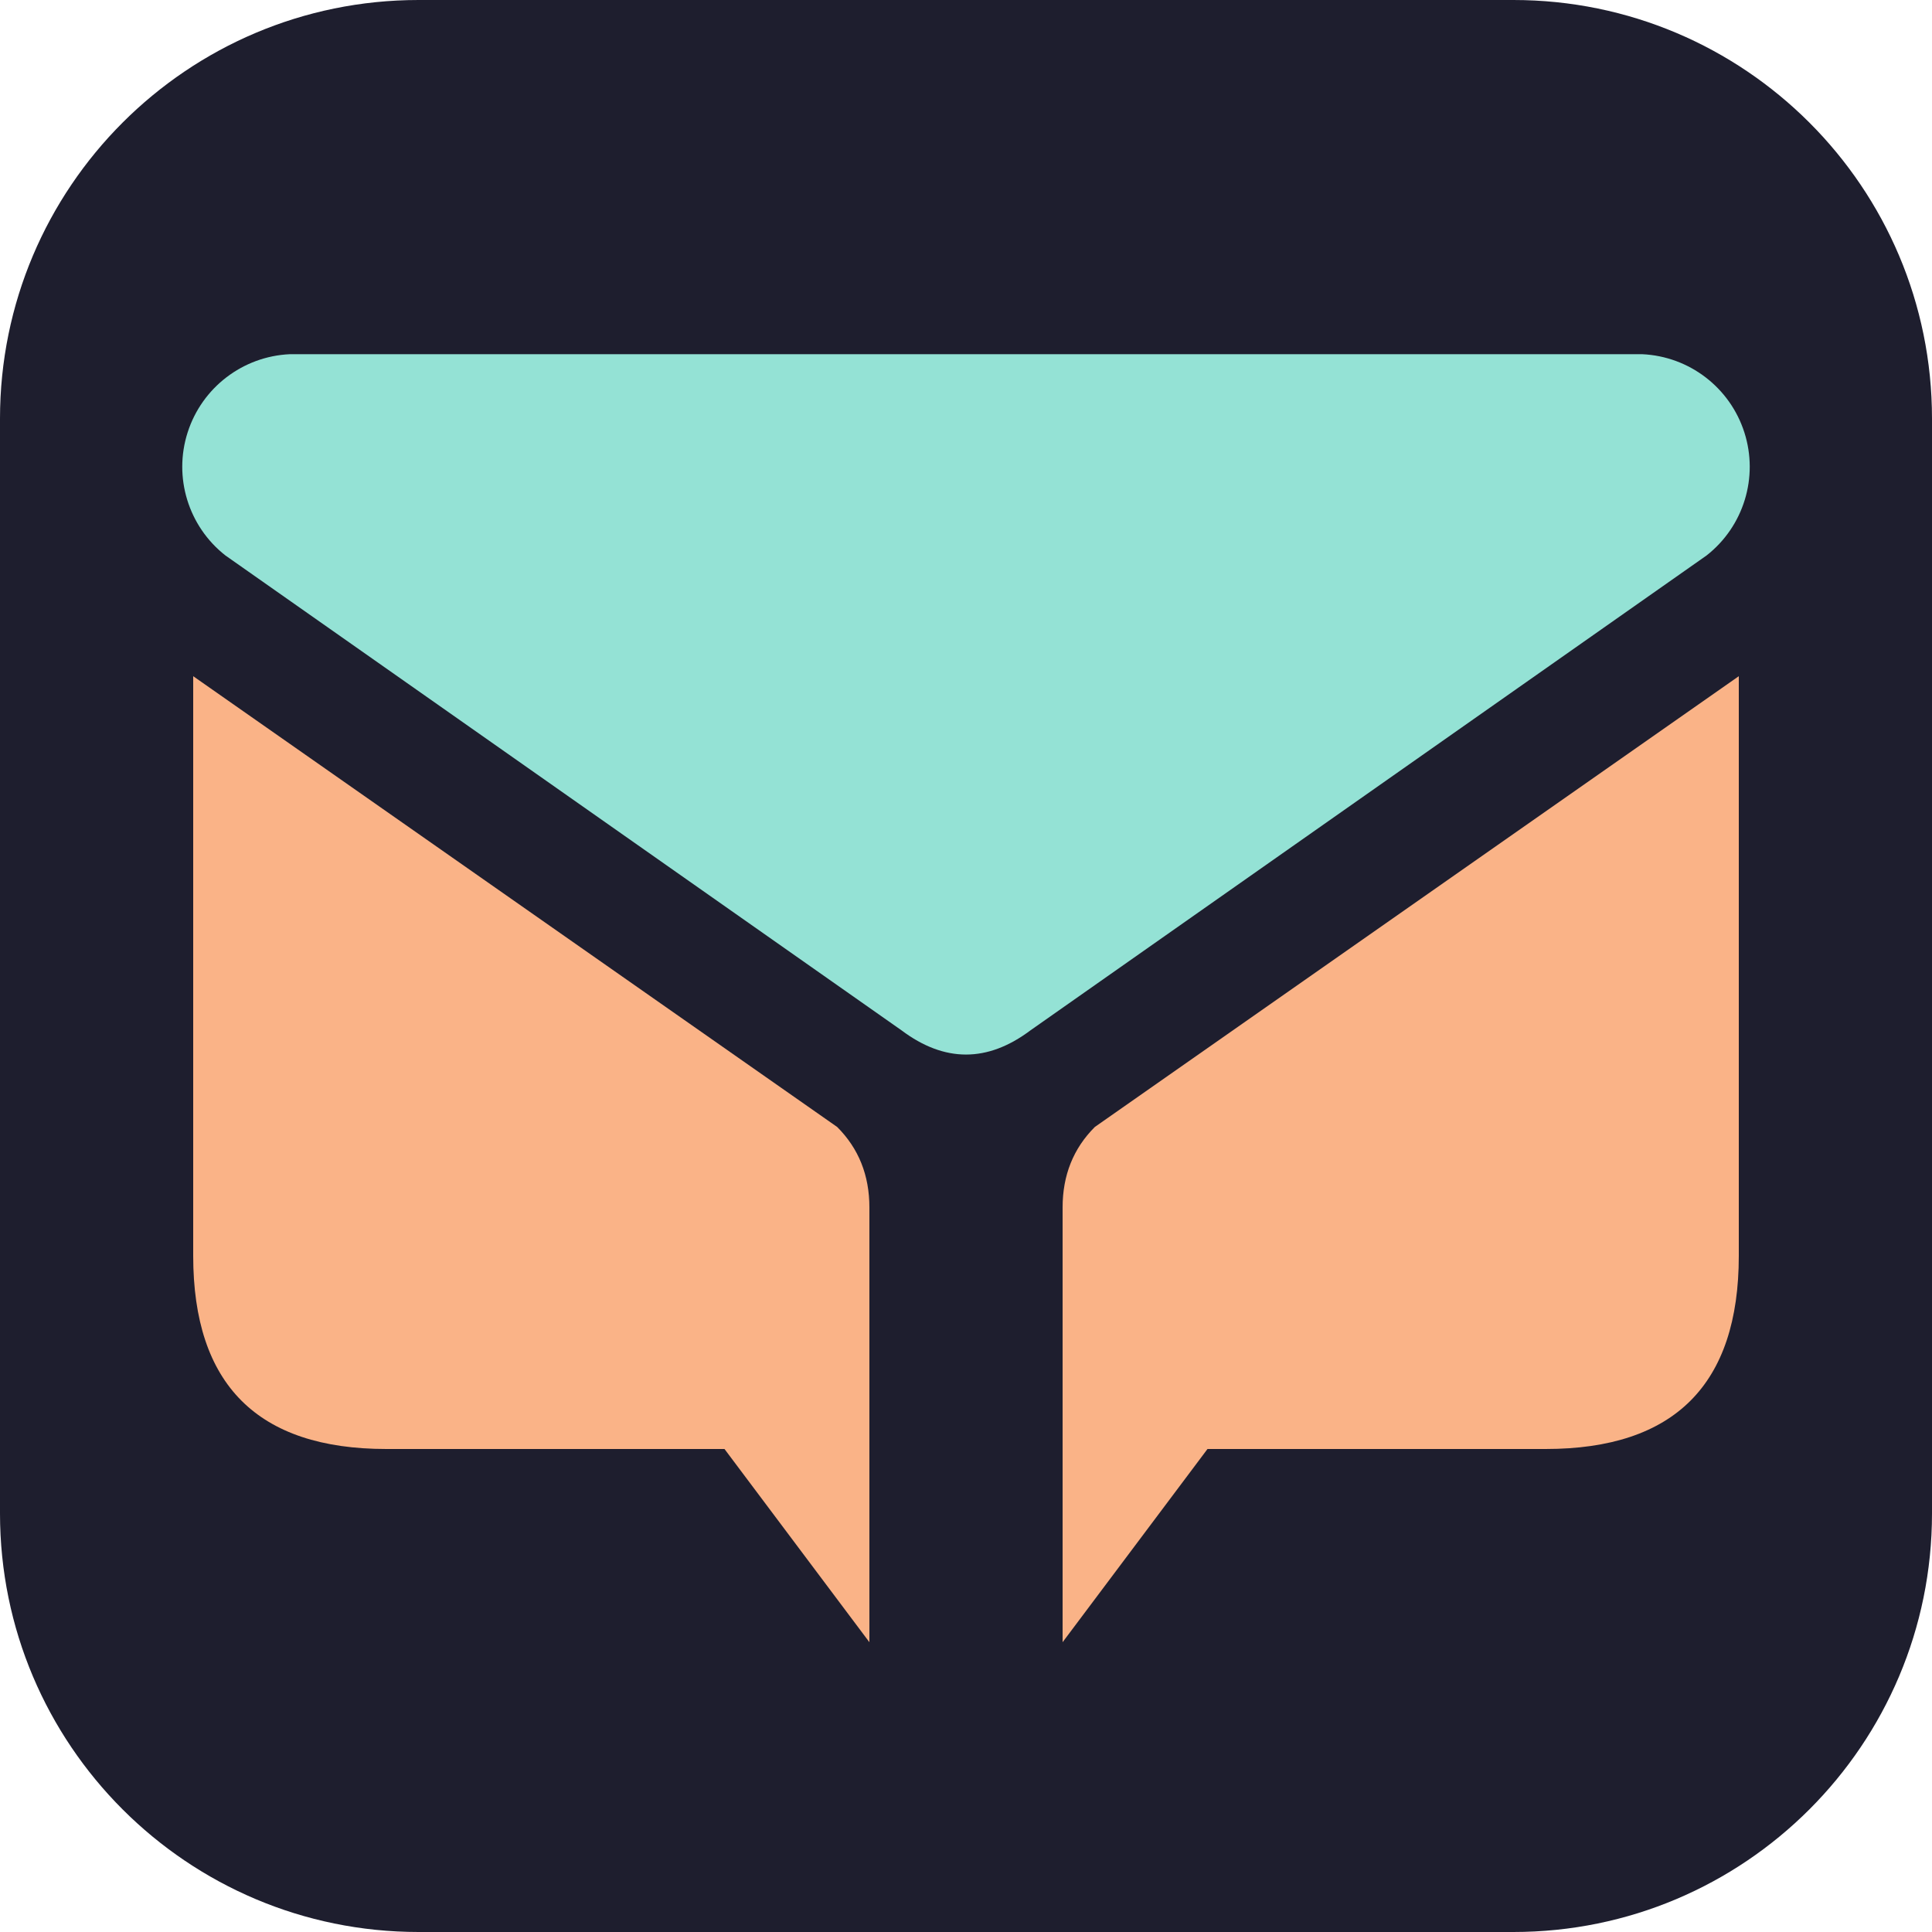
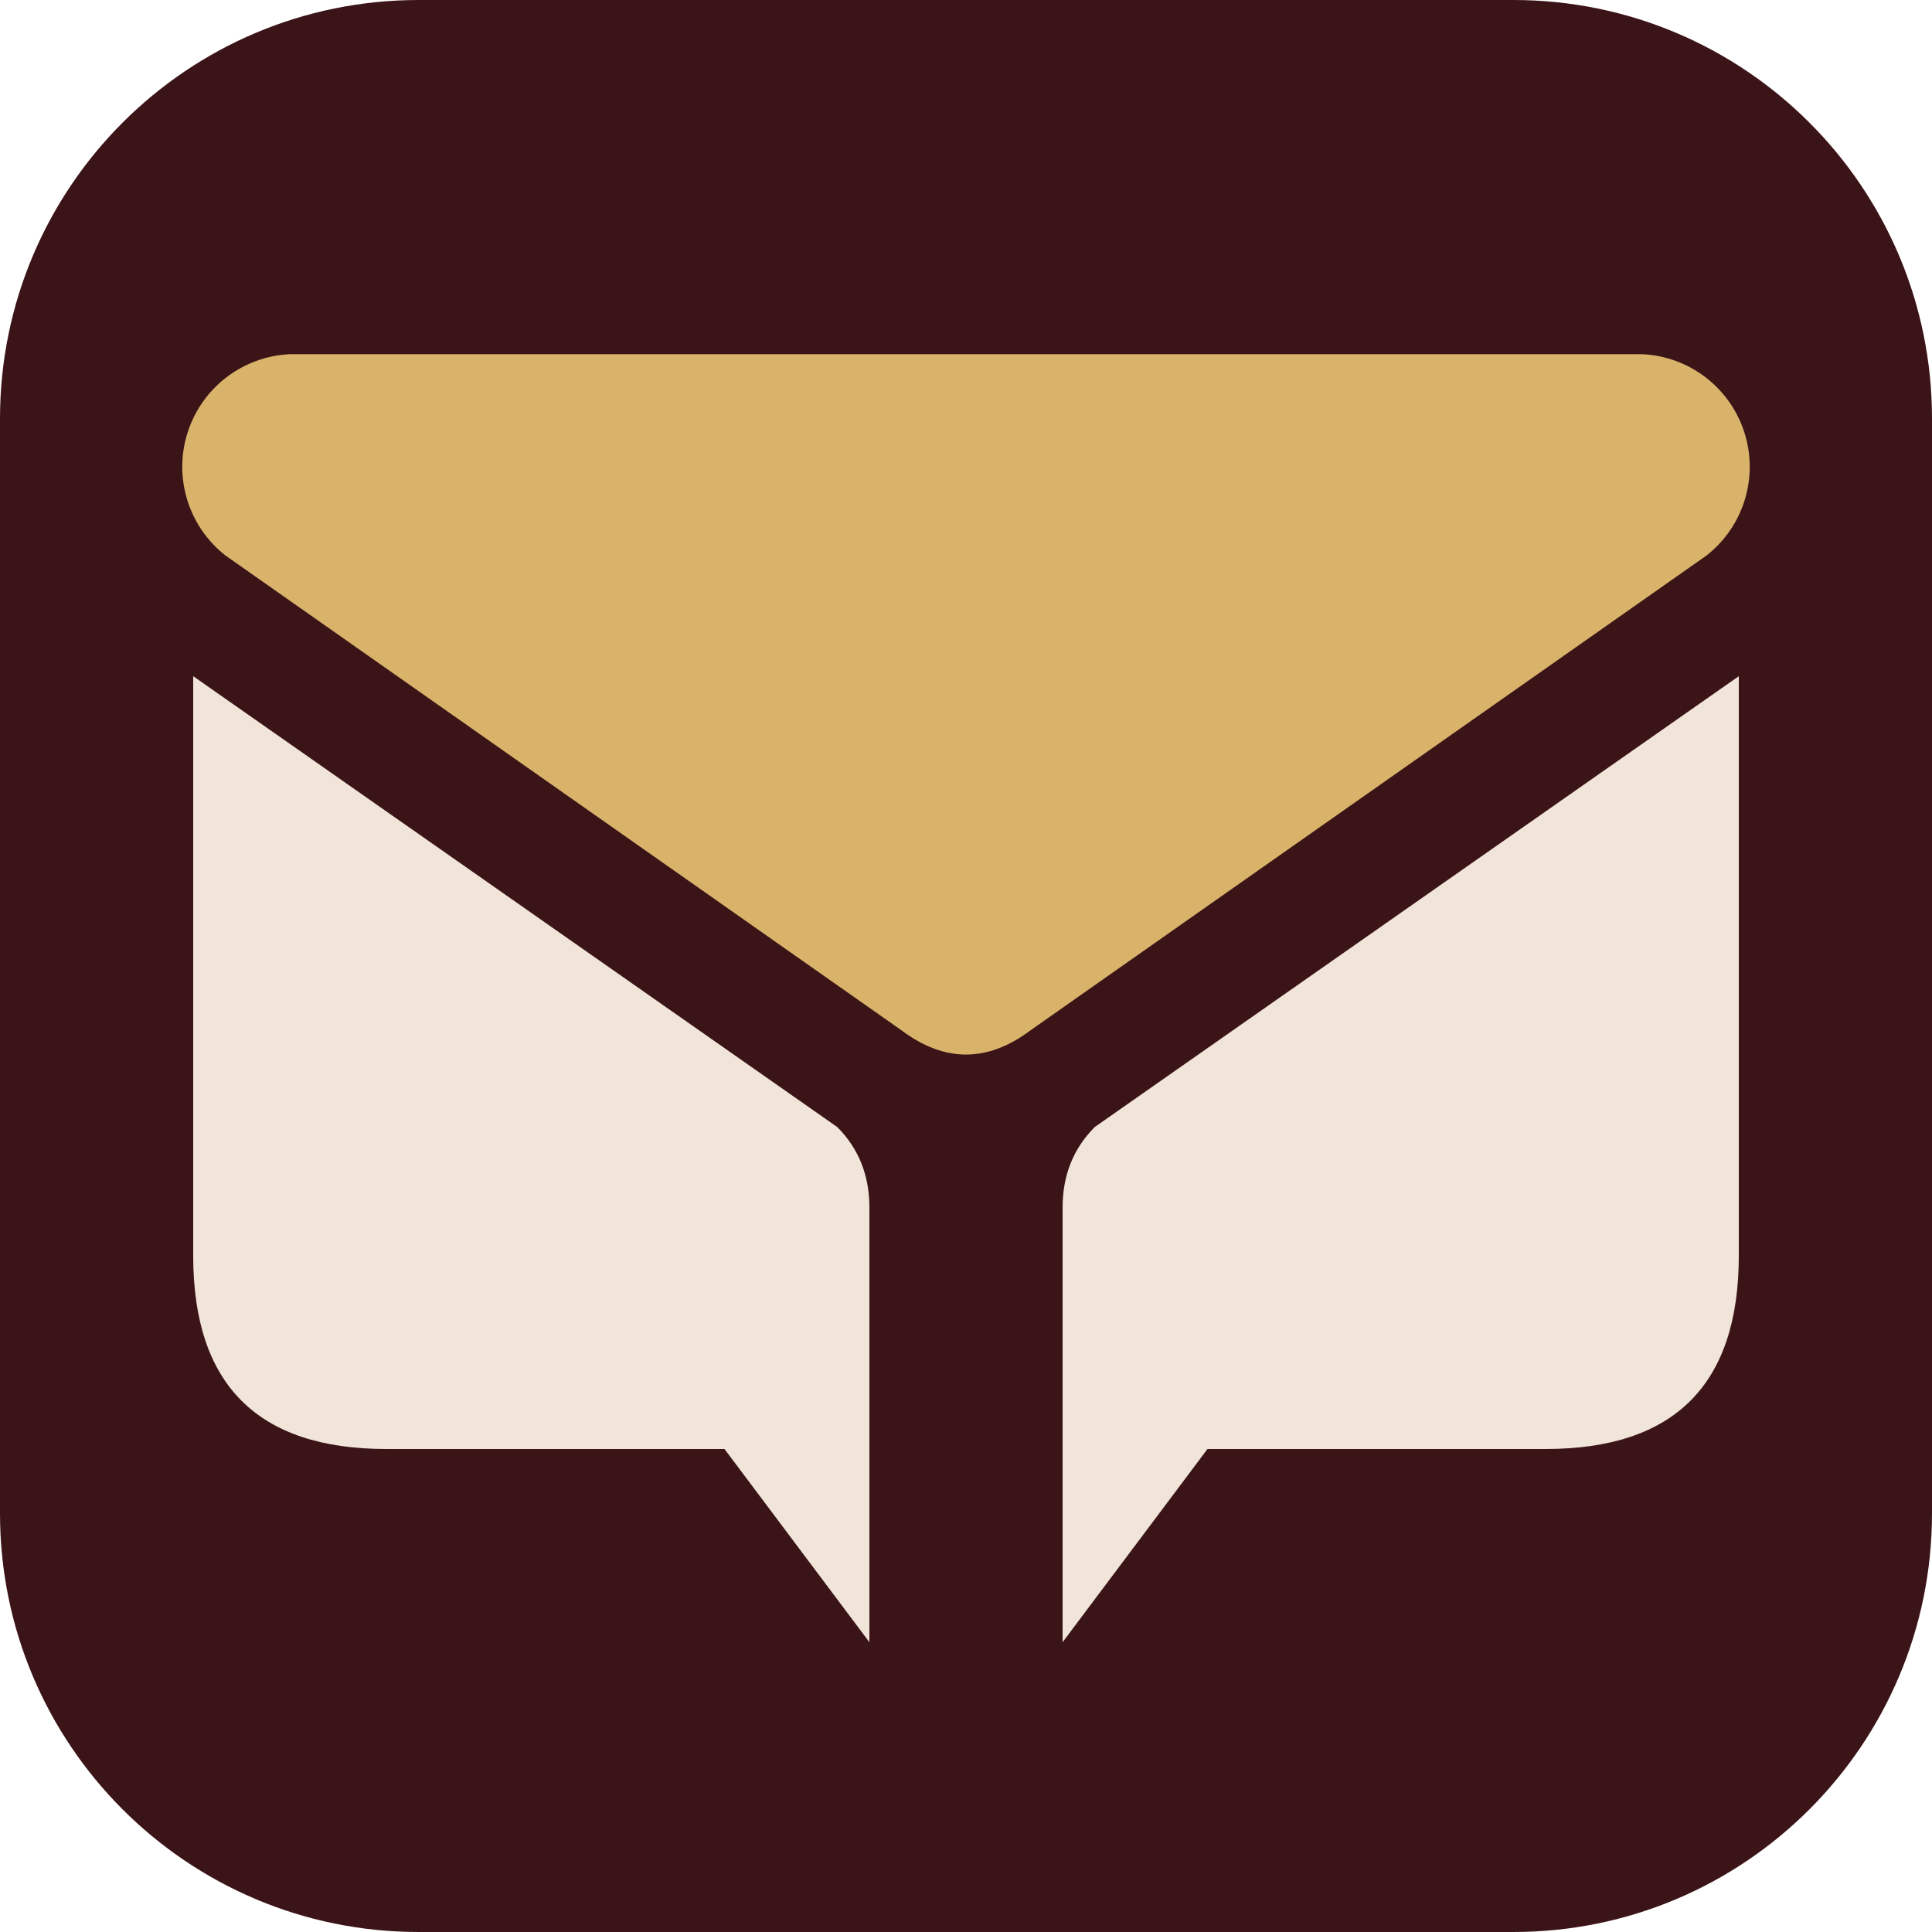
<svg xmlns="http://www.w3.org/2000/svg" viewBox="0 0 120 120">
-   <rect width="120" height="120" rx="26" fill="#1e1e2e" />
+   <rect width="120" height="120" rx="26" fill="#3b1418" />
  <g transform="translate(0 14)">
-     <path d="M18 8H102a7 7 0 0 1 4 12.5L64 50Q60 53 56 50L14 20.5A7 7 0 0 1 18 8Z" fill="#94e2d5" />
-     <path d="M12 28L52 56Q54 58 54 61V88L45 76H24Q12 76 12 64Z" fill="#fab387" />
-     <path d="M108 28L68 56Q66 58 66 61V88L75 76H96Q108 76 108 64Z" fill="#fab387" />
+     <path d="M18 8H102a7 7 0 0 1 4 12.5L64 50Q60 53 56 50L14 20.5A7 7 0 0 1 18 8Z" fill="#d9b36a" />
+     <path d="M12 28L52 56Q54 58 54 61V88L45 76H24Q12 76 12 64Z" fill="#f1e4d8" />
+     <path d="M108 28L68 56Q66 58 66 61V88L75 76H96Q108 76 108 64Z" fill="#f1e4d8" />
  </g>
</svg>
